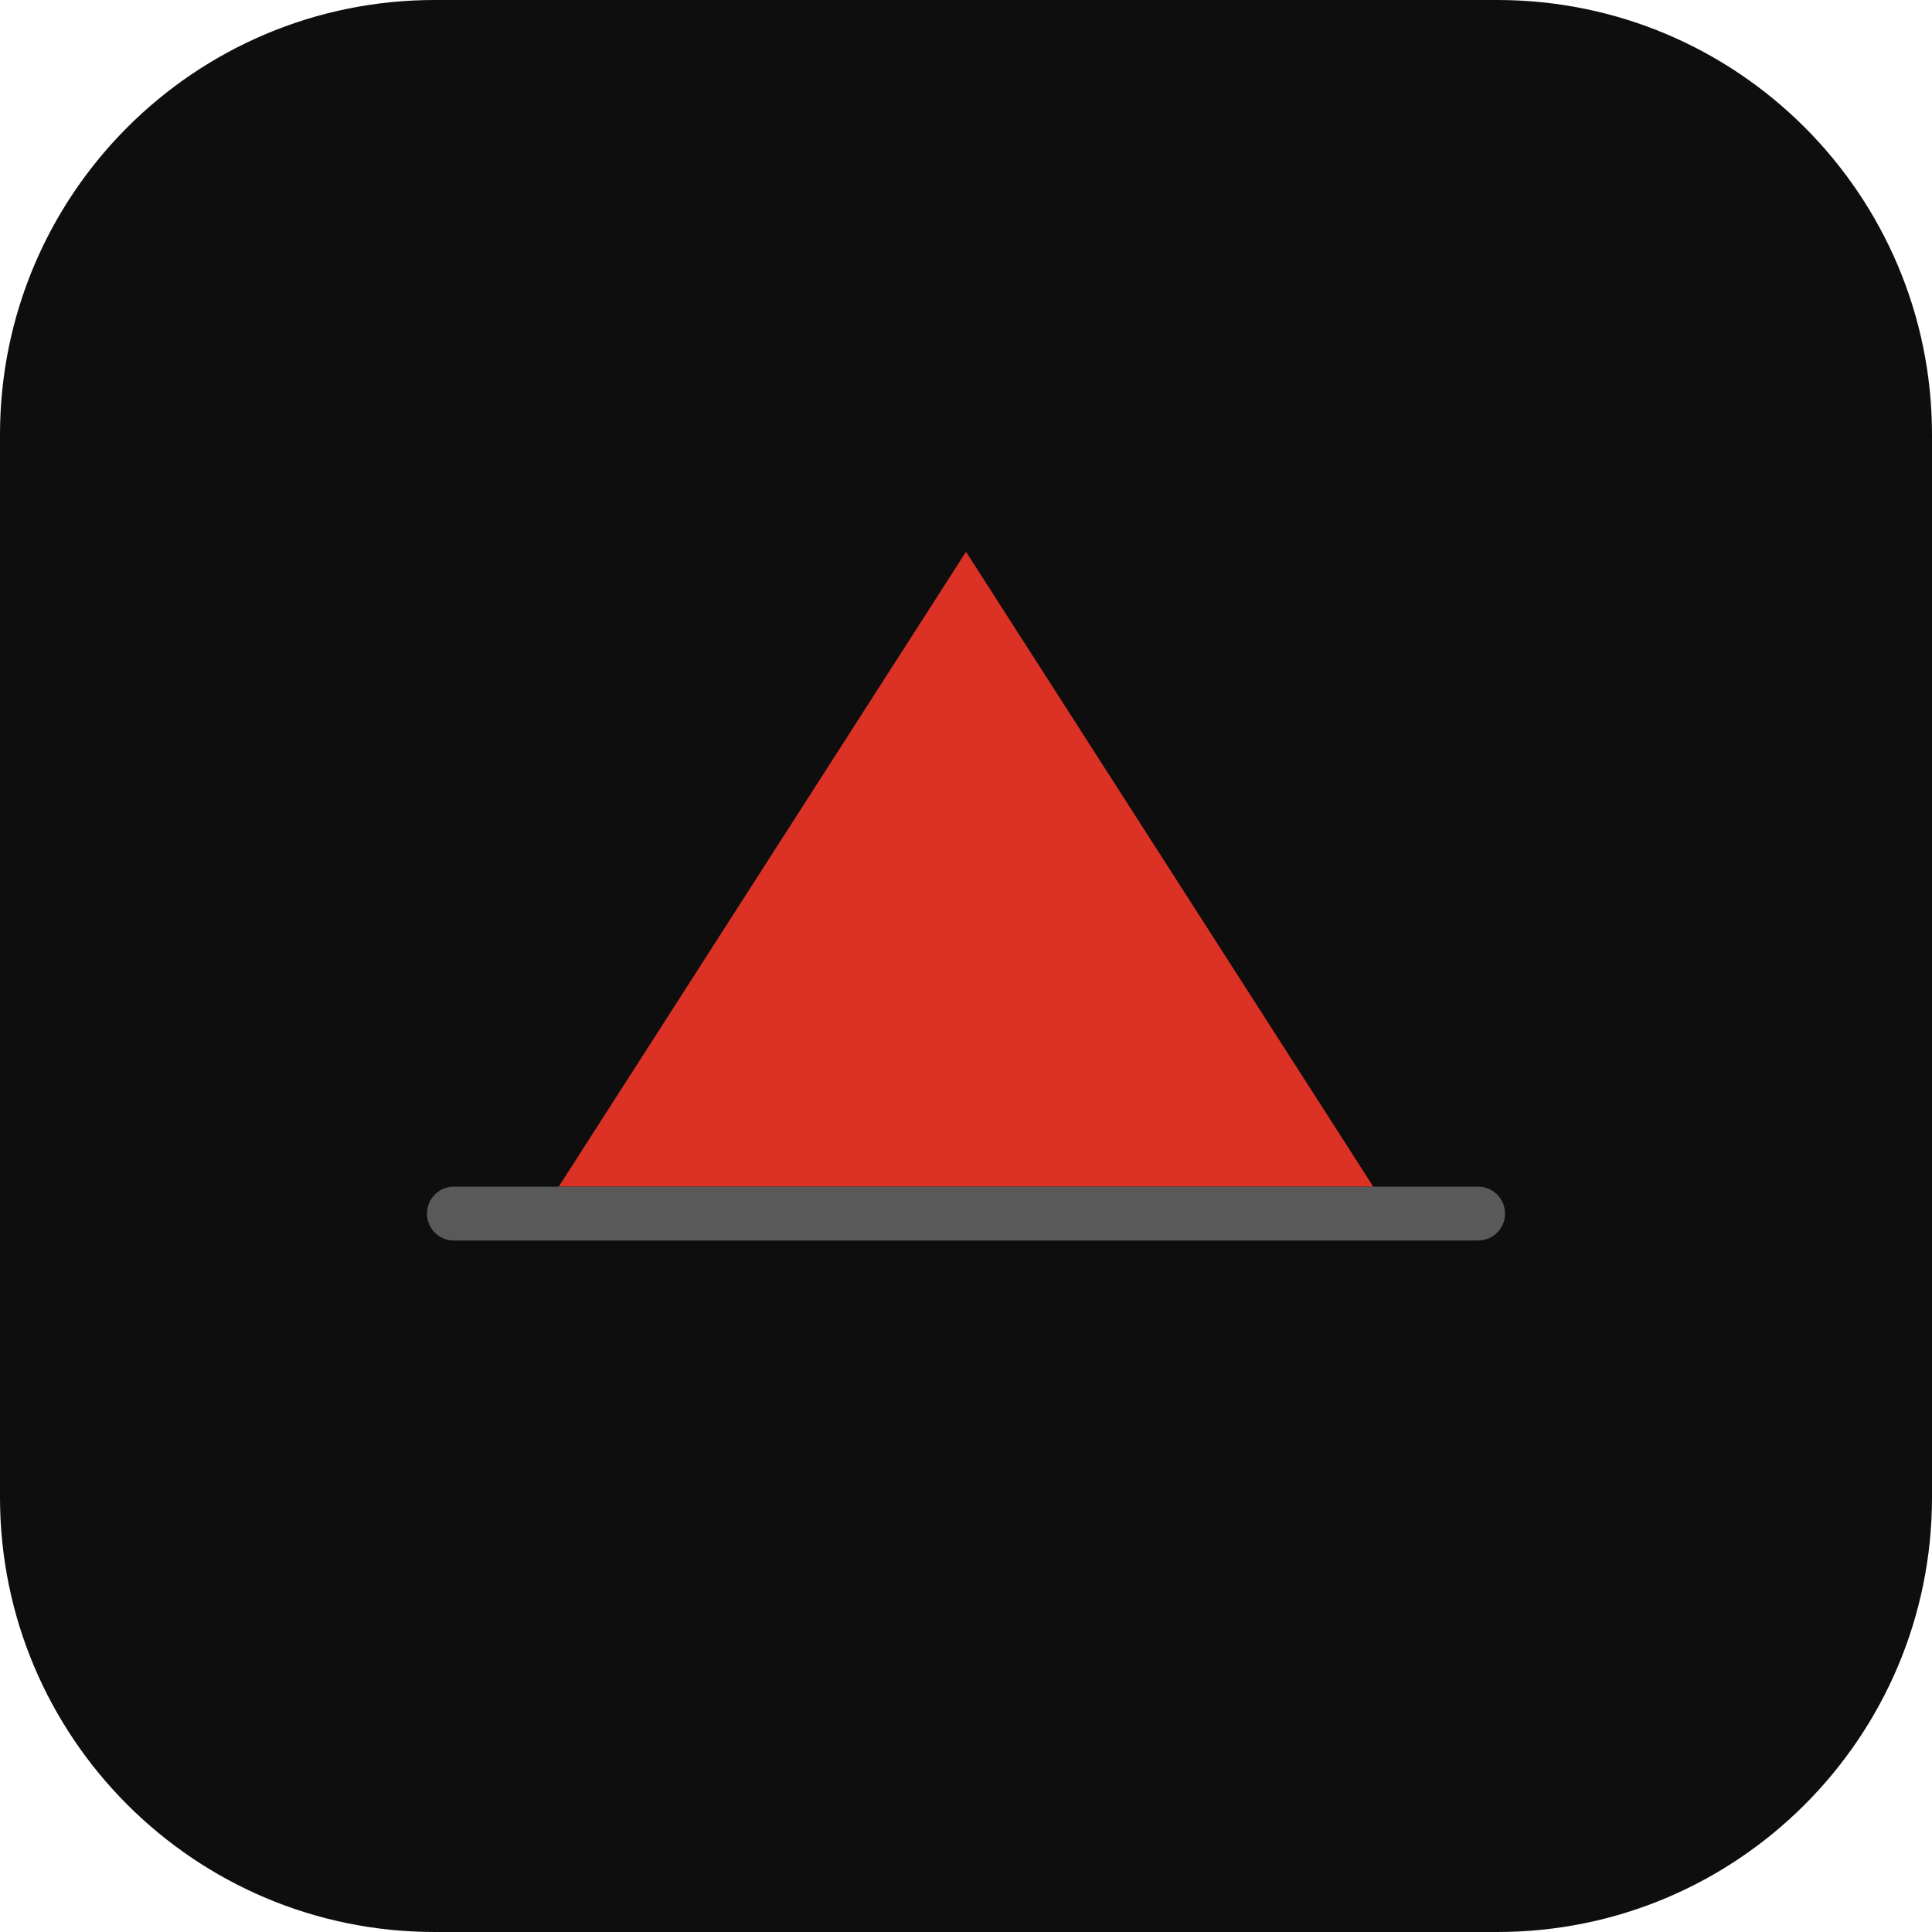
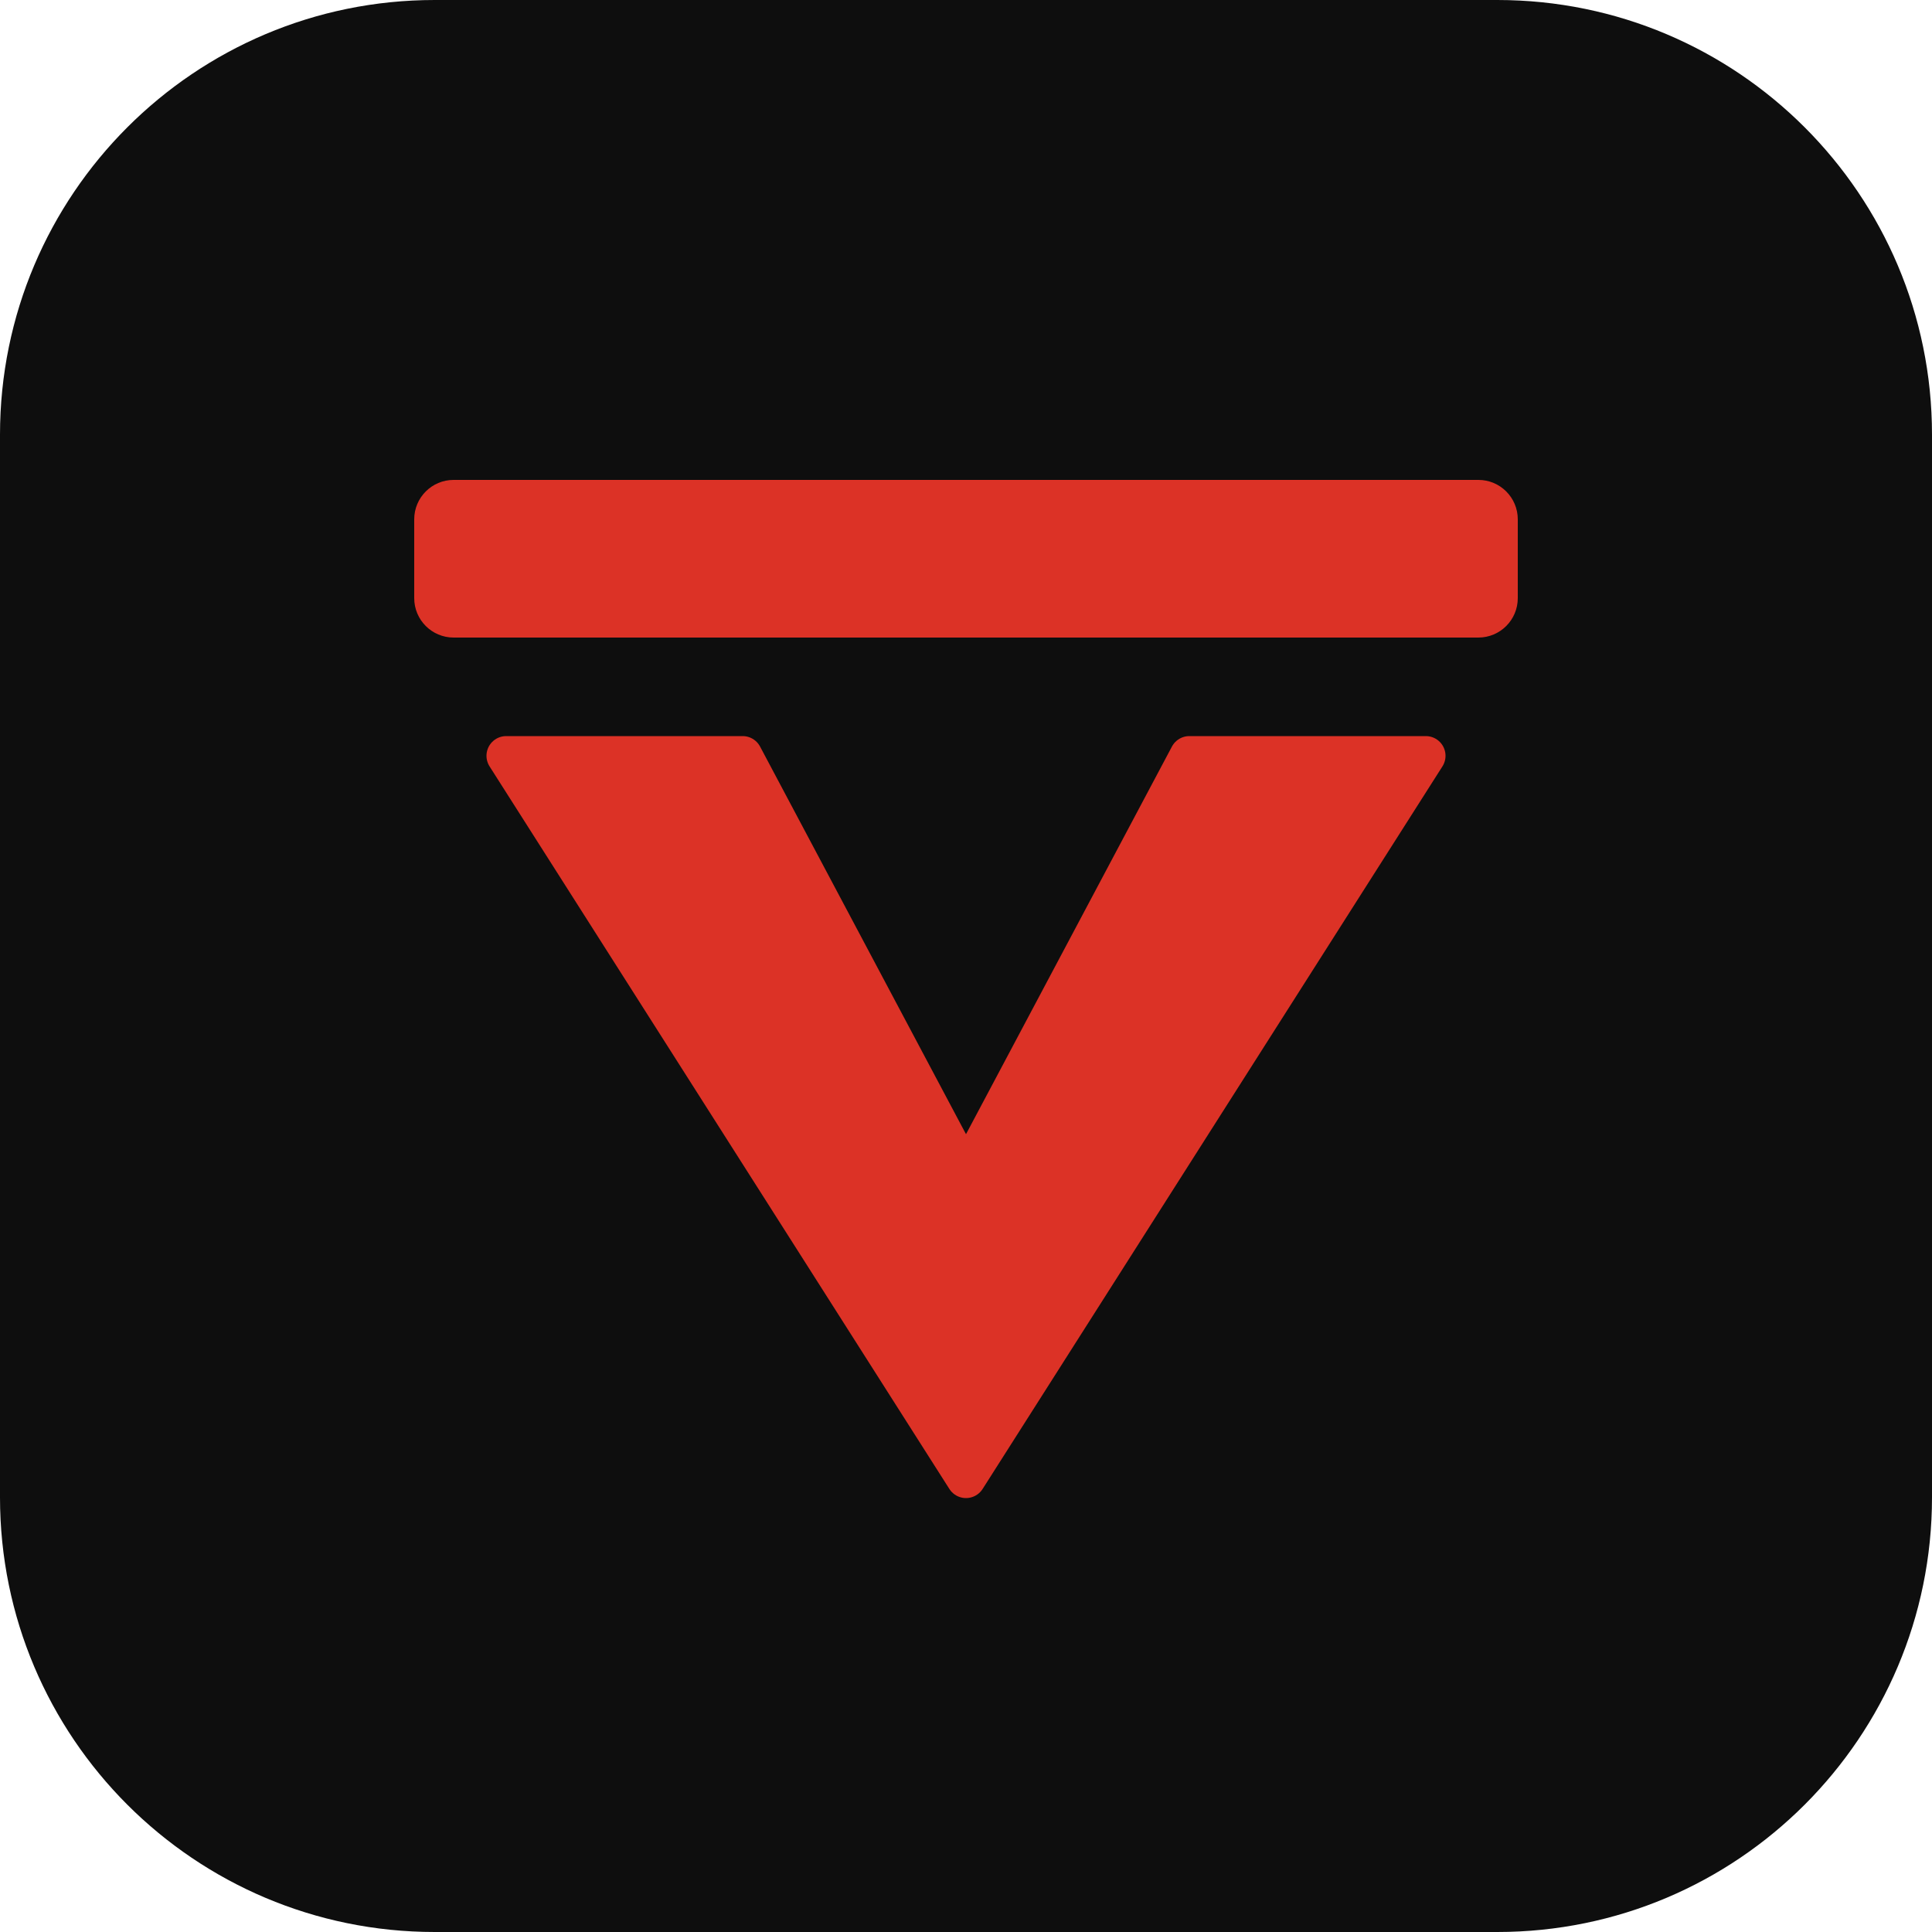
<svg xmlns="http://www.w3.org/2000/svg" viewBox="0 0 100 100">
  <rect width="100" height="100" rx="22.5" fill="#0e0e0e" />
-   <g transform="translate(50 51.5) scale(0.62) translate(-50 -50)">
-     <path d="M50 13 84 66 16 66Z" fill="#dc3226" />
-     <rect x="5" y="66" width="90" height="4.5" rx="2.25" fill="#595959" />
+   <g transform="translate(50 50) scale(0.68) translate(-50 -50)" fill="#dc3226">
+     <rect x="8" y="13" width="84" height="12" rx="3" />
+     <path d="M15 34 50 89 85 34 67 34 50 66 33 34Z" stroke="#dc3226" stroke-width="3" stroke-linejoin="round" />
  </g>
</svg>
